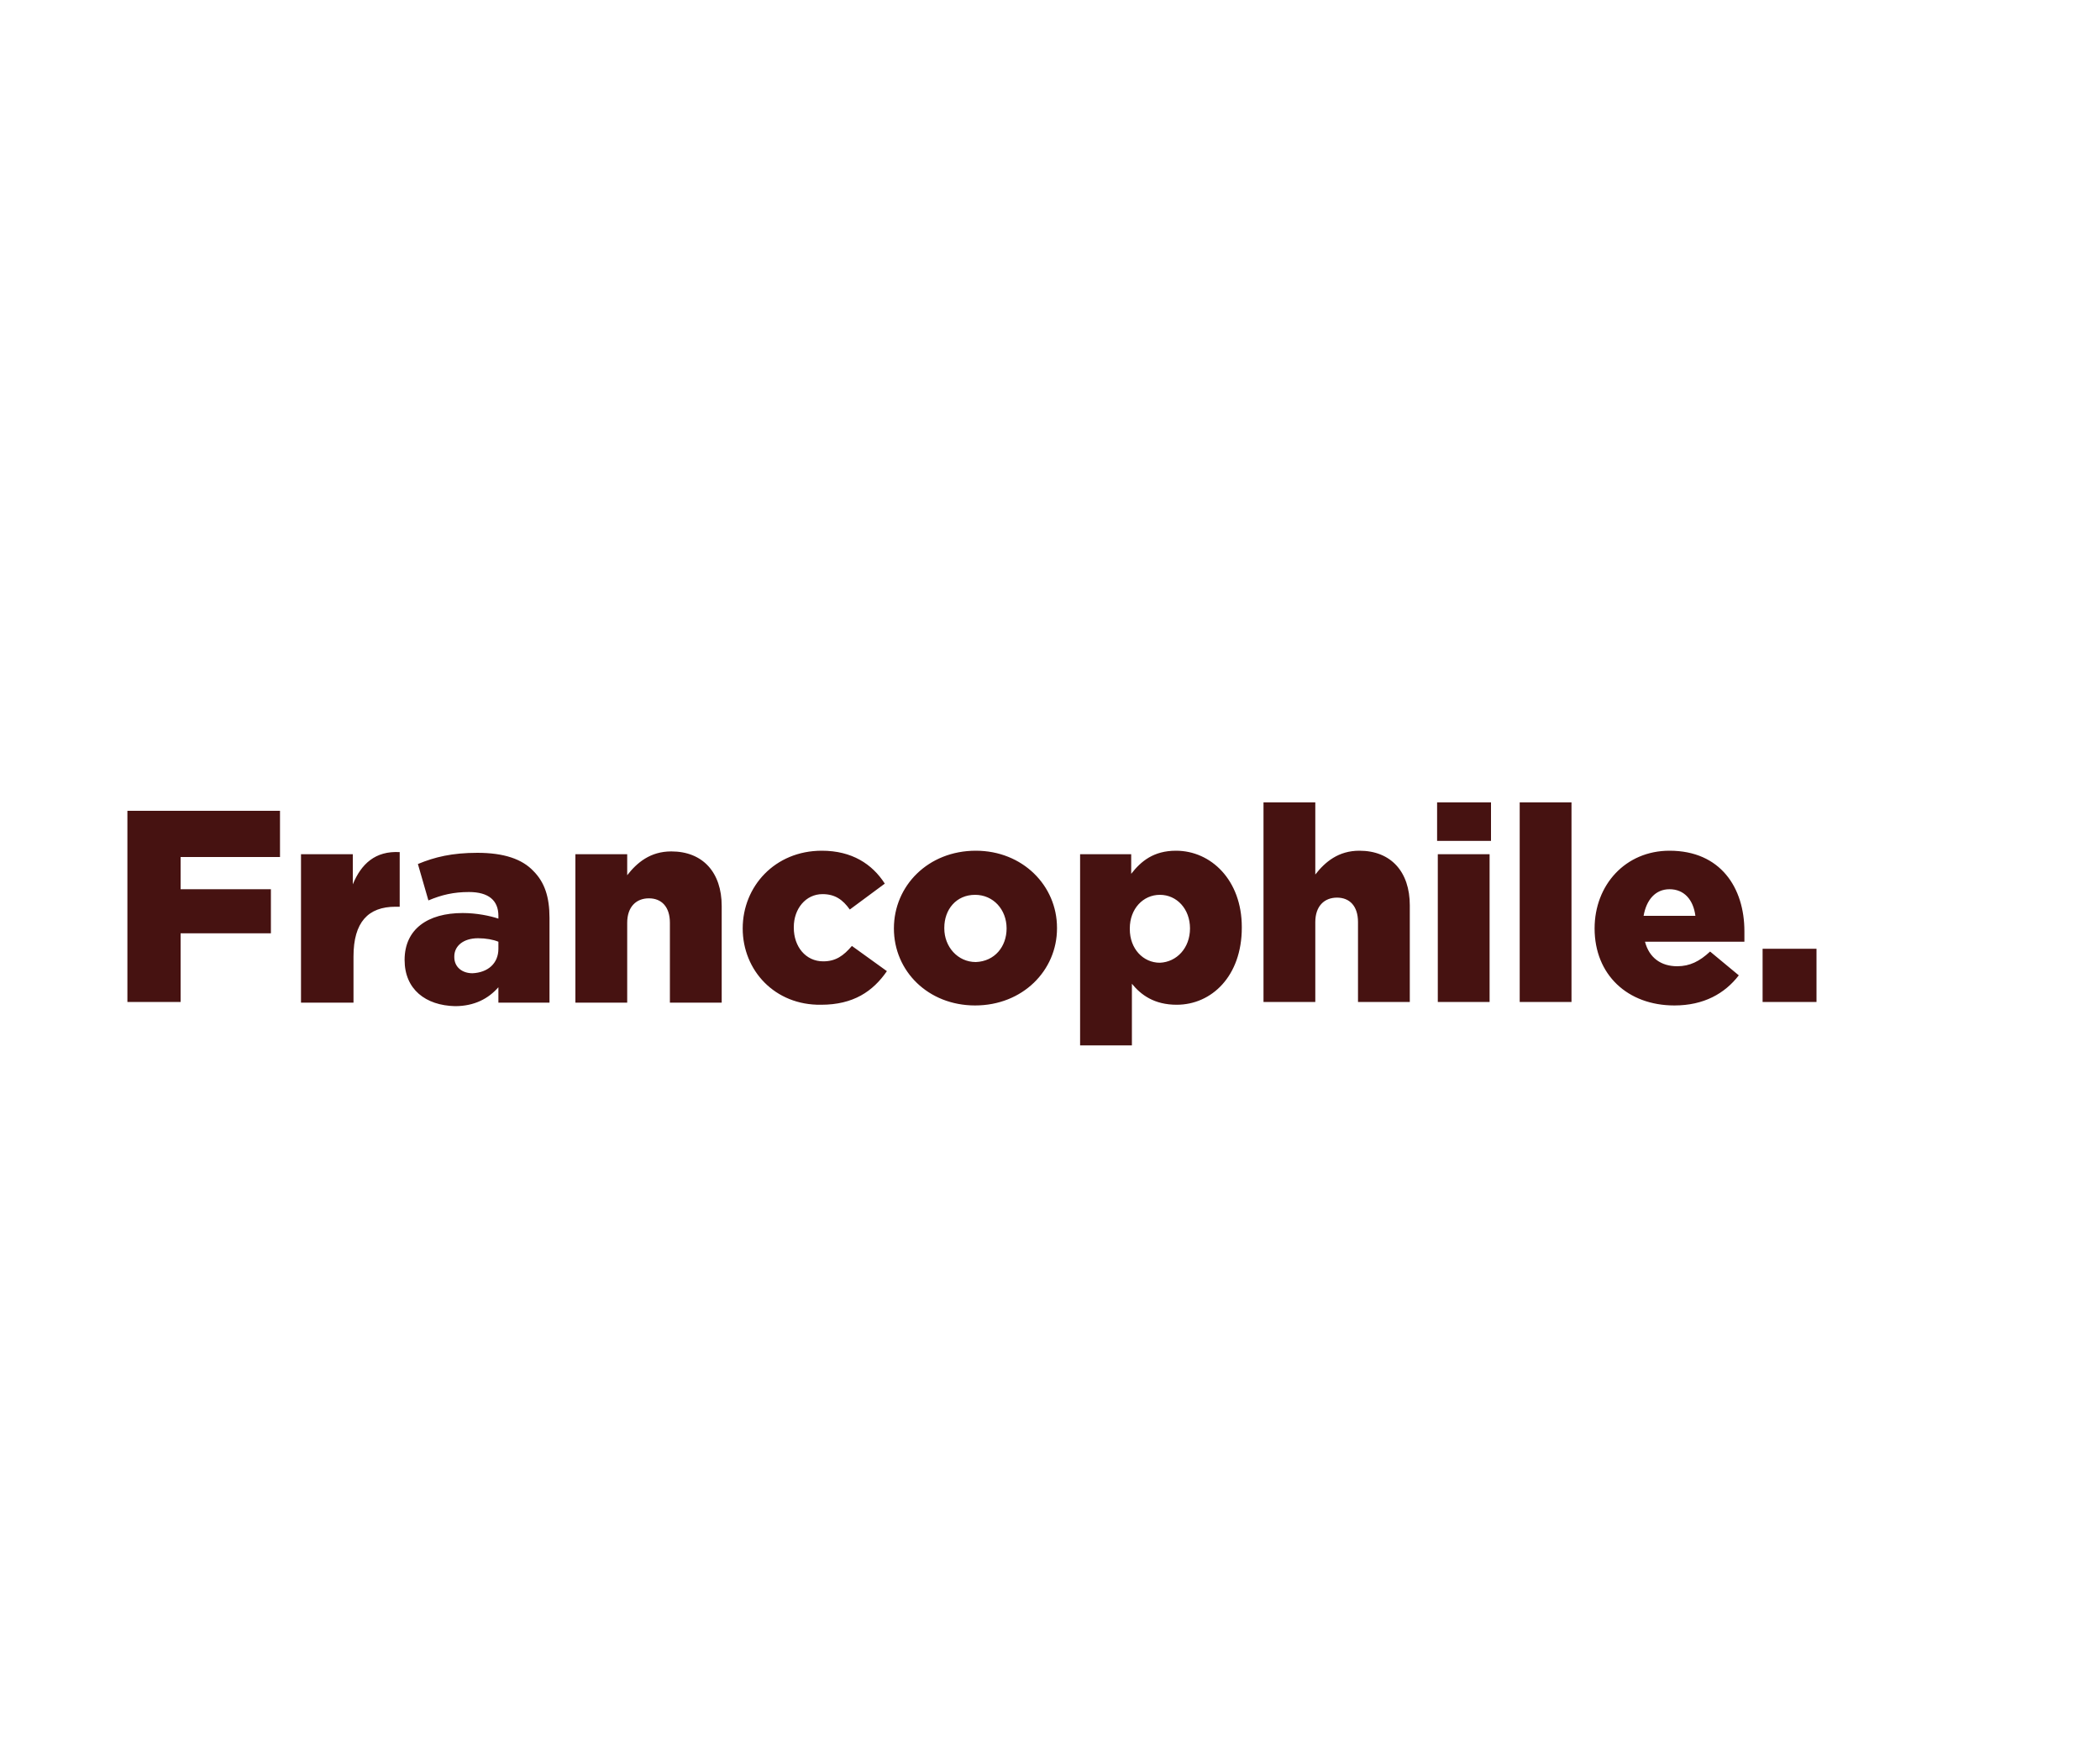
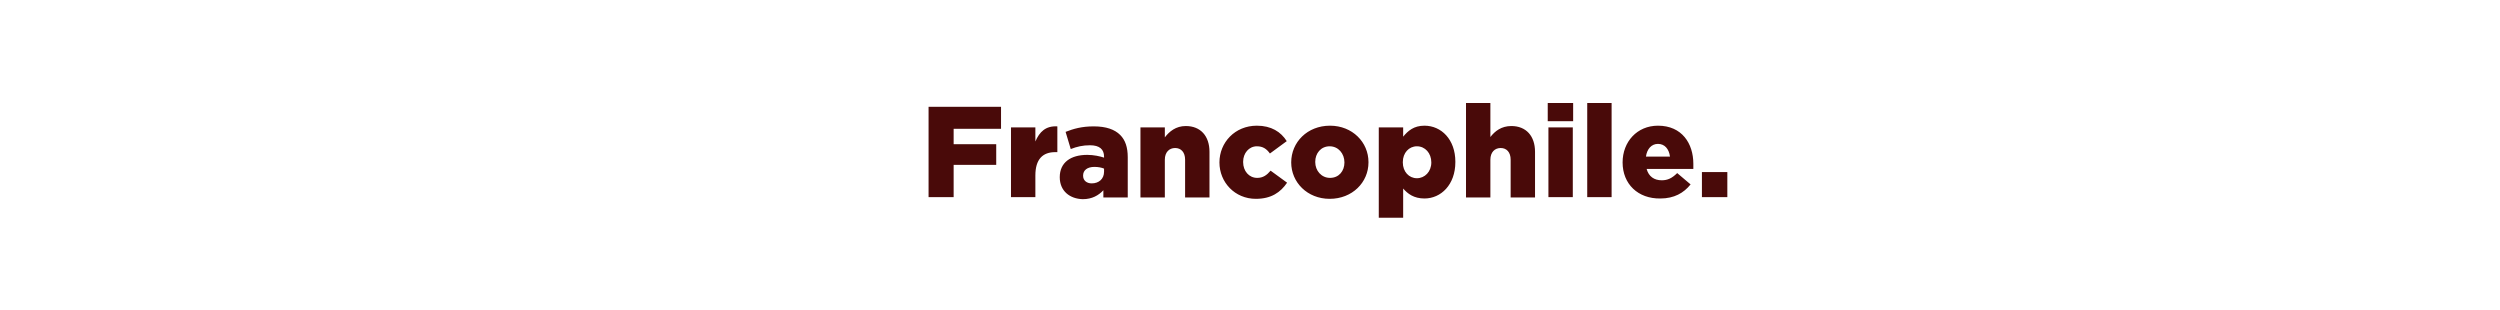
- <svg xmlns="http://www.w3.org/2000/svg" id="Layer_1" viewBox="0 0 300 250">
-   <style>.st0{fill:#461211}</style>
-   <path class="st0" d="M18.2 115.8H40v6.6H25.8v4.6h12.9v6.3H25.8v9.8h-7.6v-27.3zM43 122h7.4v4.3c1.2-2.9 3.2-4.8 6.7-4.6v7.8h-.6c-3.9 0-6 2.2-6 7.1v6.6H43V122zM57.8 137.1c0-4.4 3.3-6.7 8.3-6.7 2 0 3.9.4 5.1.8v-.4c0-2.2-1.4-3.4-4.2-3.4-2.2 0-3.9.4-5.8 1.2l-1.5-5.2c2.4-1 4.9-1.6 8.5-1.6 3.8 0 6.4.9 8 2.6 1.6 1.6 2.3 3.7 2.3 6.7v12.1h-7.3V141c-1.4 1.6-3.4 2.7-6.2 2.7-4.2-.1-7.2-2.4-7.2-6.6zm13.4-1.6v-1c-.7-.3-1.8-.5-2.9-.5-2.1 0-3.4 1.1-3.4 2.6v.1c0 1.4 1.1 2.3 2.6 2.3 2.2-.1 3.7-1.4 3.7-3.5zM82.2 122h7.4v3c1.4-1.8 3.3-3.4 6.3-3.4 4.5 0 7.2 3 7.2 7.8v13.8h-7.4v-11.4c0-2.3-1.2-3.5-3-3.5s-3.1 1.2-3.1 3.5v11.4h-7.4V122zM106.1 132.6c0-6 4.6-11.1 11.3-11.1 4.3 0 7.2 1.9 9 4.7l-5 3.7c-1-1.4-2.1-2.2-3.9-2.2-2.4 0-4.1 2.1-4.1 4.7v.1c0 2.7 1.7 4.8 4.2 4.8 1.8 0 2.9-.8 4.1-2.2l5 3.6c-2 2.9-4.8 4.8-9.4 4.8-6.6.1-11.2-4.9-11.2-10.9zM127.7 132.6c0-6.1 4.9-11.1 11.7-11.1 6.7 0 11.6 5 11.6 11v.1c0 6-4.9 11-11.7 11-6.7 0-11.6-4.9-11.6-11zm16.1 0c0-2.7-1.9-4.8-4.5-4.8-2.7 0-4.4 2.1-4.4 4.7v.1c0 2.6 1.9 4.8 4.5 4.8 2.7-.1 4.4-2.2 4.4-4.8zM154.2 122h7.4v2.8c1.4-1.8 3.2-3.3 6.4-3.3 5 0 9.4 4.2 9.4 10.9v.1c0 6.9-4.3 11-9.3 11-3.2 0-5.1-1.4-6.4-3v8.8h-7.4V122zm15.8 10.6c0-2.8-1.9-4.8-4.3-4.8s-4.3 2-4.3 4.8v.1c0 2.8 1.9 4.8 4.3 4.8 2.4-.1 4.3-2.1 4.3-4.9zM180.5 114.6h7.4v10.3c1.4-1.8 3.3-3.4 6.3-3.4 4.5 0 7.2 3 7.2 7.8v13.8H194v-11.4c0-2.3-1.2-3.5-3-3.5s-3.1 1.2-3.1 3.5v11.4h-7.4v-28.5zM205.3 114.6h7.7v5.5h-7.7v-5.5zm.1 7.4h7.4v21.1h-7.4V122zM217.1 114.6h7.4v28.5h-7.4v-28.5zM227.8 132.6c0-6.2 4.4-11.1 10.7-11.1 7.3 0 10.7 5.3 10.7 11.5v1.5H235c.6 2.3 2.3 3.5 4.6 3.5 1.8 0 3.2-.7 4.7-2.1l4.1 3.4c-2 2.6-5 4.3-9.2 4.3-6.7 0-11.4-4.4-11.4-11zm14.4-1.8c-.3-2.3-1.6-3.8-3.7-3.8-2 0-3.3 1.5-3.7 3.8h7.4zM251.8 135.5h7.7v7.6h-7.7v-7.6z" />
+ <svg xmlns="http://www.w3.org/2000/svg" id="Layer_1" viewBox="0 0 728 90">
+   <style>.st0{fill:#490a09}</style>
+   <path class="st0" d="M270.4 31.1h21.1v6.4h-13.8V42h12.4v6h-12.4v9.4h-7.3V31.1zM294.4 37.1h7.1v4.1c1.2-2.8 3-4.6 6.4-4.4v7.5h-.6c-3.7 0-5.8 2.1-5.8 6.8v6.3h-7.1V37.1zM308.6 51.6c0-4.3 3.2-6.5 8-6.5 1.9 0 3.7.4 4.9.8v-.3c0-2.1-1.3-3.3-4.1-3.3-2.1 0-3.8.4-5.6 1.1l-1.5-5c2.3-.9 4.7-1.6 8.2-1.6 3.6 0 6.1.9 7.7 2.5 1.5 1.5 2.2 3.6 2.2 6.5v11.7h-7.1v-2.1c-1.4 1.5-3.3 2.6-6 2.6-3.8-.1-6.7-2.4-6.7-6.4zm12.9-1.6v-.9c-.7-.3-1.7-.5-2.8-.5-2.1 0-3.3 1-3.3 2.5v.1c0 1.4 1.1 2.2 2.5 2.2 2.1 0 3.6-1.3 3.6-3.4zM332.1 37.1h7.1V40c1.3-1.7 3.2-3.3 6.1-3.3 4.3 0 6.9 2.9 6.9 7.5v13.3h-7.1v-11c0-2.2-1.2-3.4-2.9-3.4s-3 1.2-3 3.4v11h-7.1V37.1zM355.1 47.3c0-5.8 4.5-10.7 10.9-10.7 4.2 0 7 1.8 8.7 4.5l-4.9 3.6c-1-1.4-2.1-2.1-3.8-2.1-2.3 0-4 2-4 4.5v.1c0 2.6 1.7 4.6 4.1 4.6 1.7 0 2.8-.8 3.9-2.1l4.8 3.5c-1.9 2.8-4.6 4.7-9.1 4.7-6.1 0-10.6-4.8-10.6-10.6zM376 47.3c0-5.9 4.7-10.7 11.3-10.7 6.5 0 11.2 4.8 11.2 10.6v.1c0 5.8-4.7 10.6-11.3 10.6-6.5 0-11.2-4.8-11.2-10.6zm15.5 0c0-2.6-1.8-4.7-4.3-4.7-2.6 0-4.2 2.1-4.2 4.5v.1c0 2.5 1.8 4.6 4.3 4.6 2.6 0 4.2-2 4.2-4.5zM401.5 37.1h7.1v2.7c1.4-1.7 3.1-3.2 6.2-3.2 4.9 0 9 4 9 10.5v.1c0 6.6-4.2 10.6-9 10.6-3.1 0-4.9-1.4-6.2-2.9v8.5h-7.1V37.1zm15.3 10.2c0-2.7-1.8-4.7-4.2-4.7-2.3 0-4.1 1.9-4.1 4.6v.1c0 2.7 1.8 4.6 4.1 4.6s4.2-1.9 4.2-4.6zM426.9 30h7.1v9.9c1.3-1.7 3.2-3.2 6.1-3.2 4.3 0 6.9 2.9 6.9 7.5v13.3h-7.1v-11c0-2.2-1.2-3.4-2.9-3.4s-3 1.2-3 3.4v11h-7.1V30zM450.7 30h7.4v5.3h-7.4V30zm.2 7.1h7.1v20.3h-7.1V37.1zM462.2 30h7.1v27.4h-7.1V30zM472.5 47.3c0-6 4.2-10.7 10.3-10.7 7 0 10.3 5.2 10.3 11.1v1.5h-13.6c.6 2.2 2.2 3.3 4.4 3.3 1.7 0 3-.6 4.5-2.1l3.9 3.3c-2 2.5-4.8 4.1-8.8 4.1-6.5.1-11-4.2-11-10.5zm13.8-1.7c-.3-2.3-1.6-3.7-3.5-3.7s-3.2 1.5-3.5 3.7h7zM495.6 50.1h7.4v7.3h-7.4v-7.3z" />
</svg>
